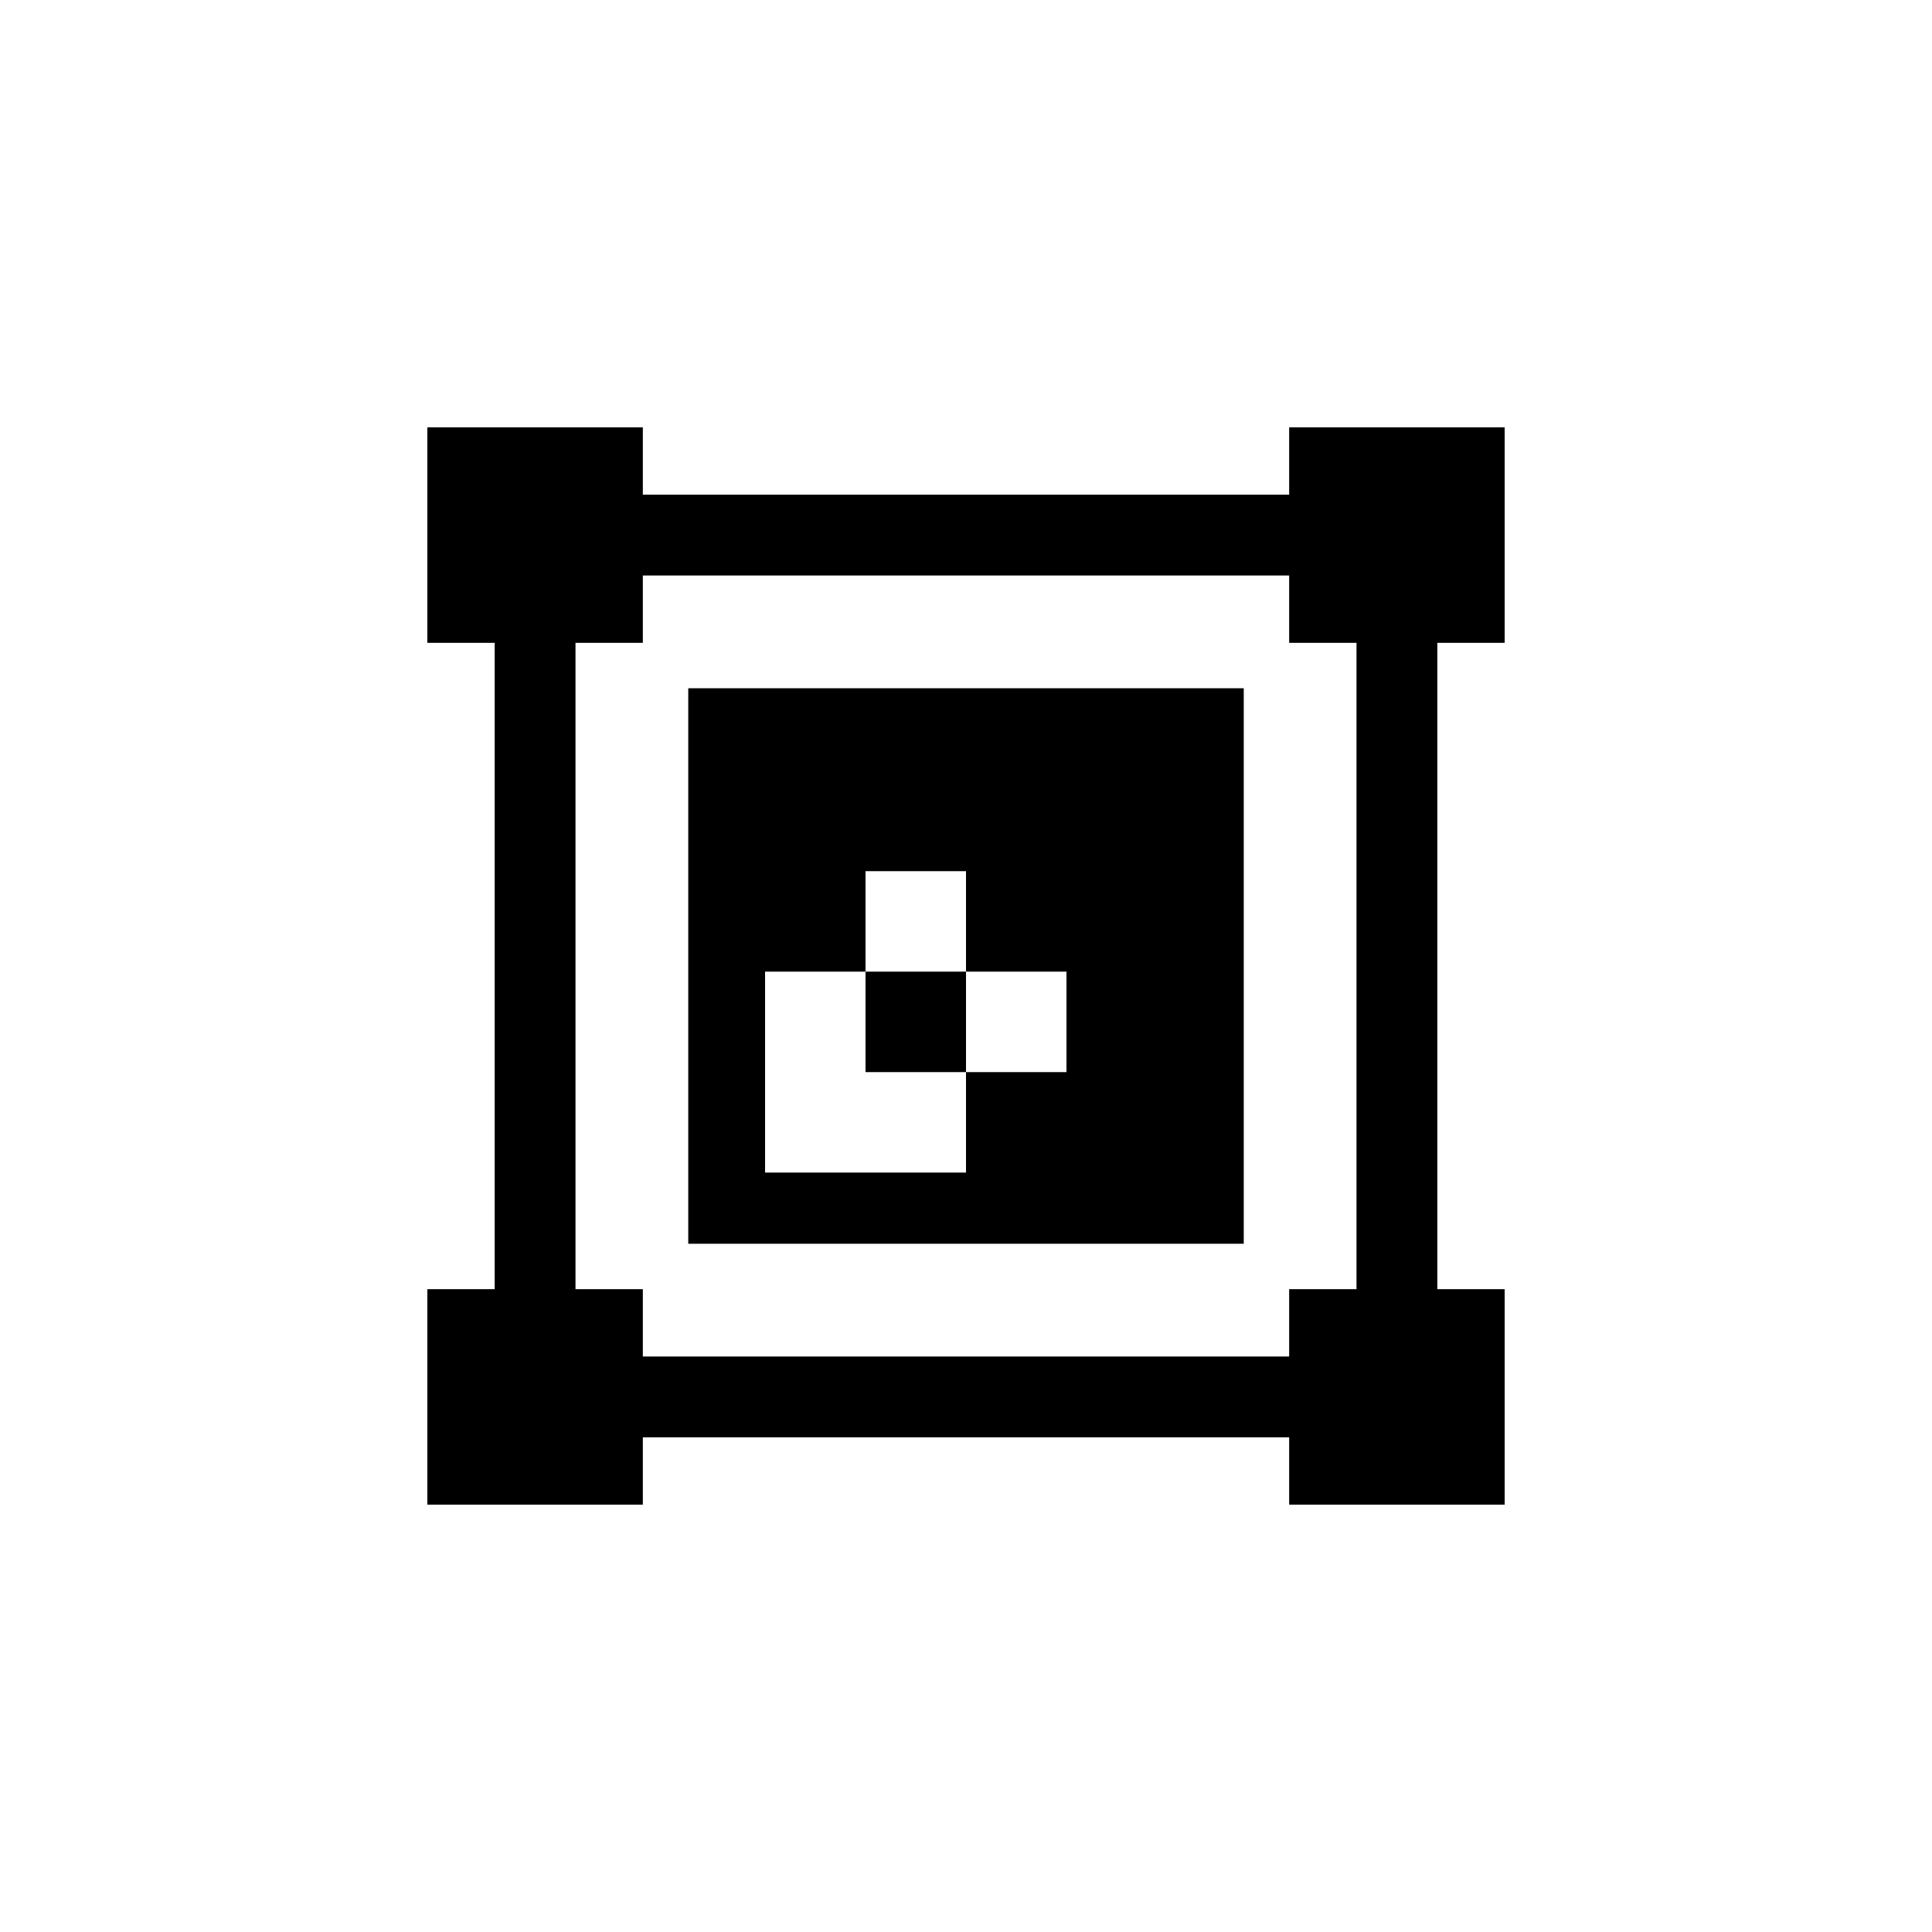
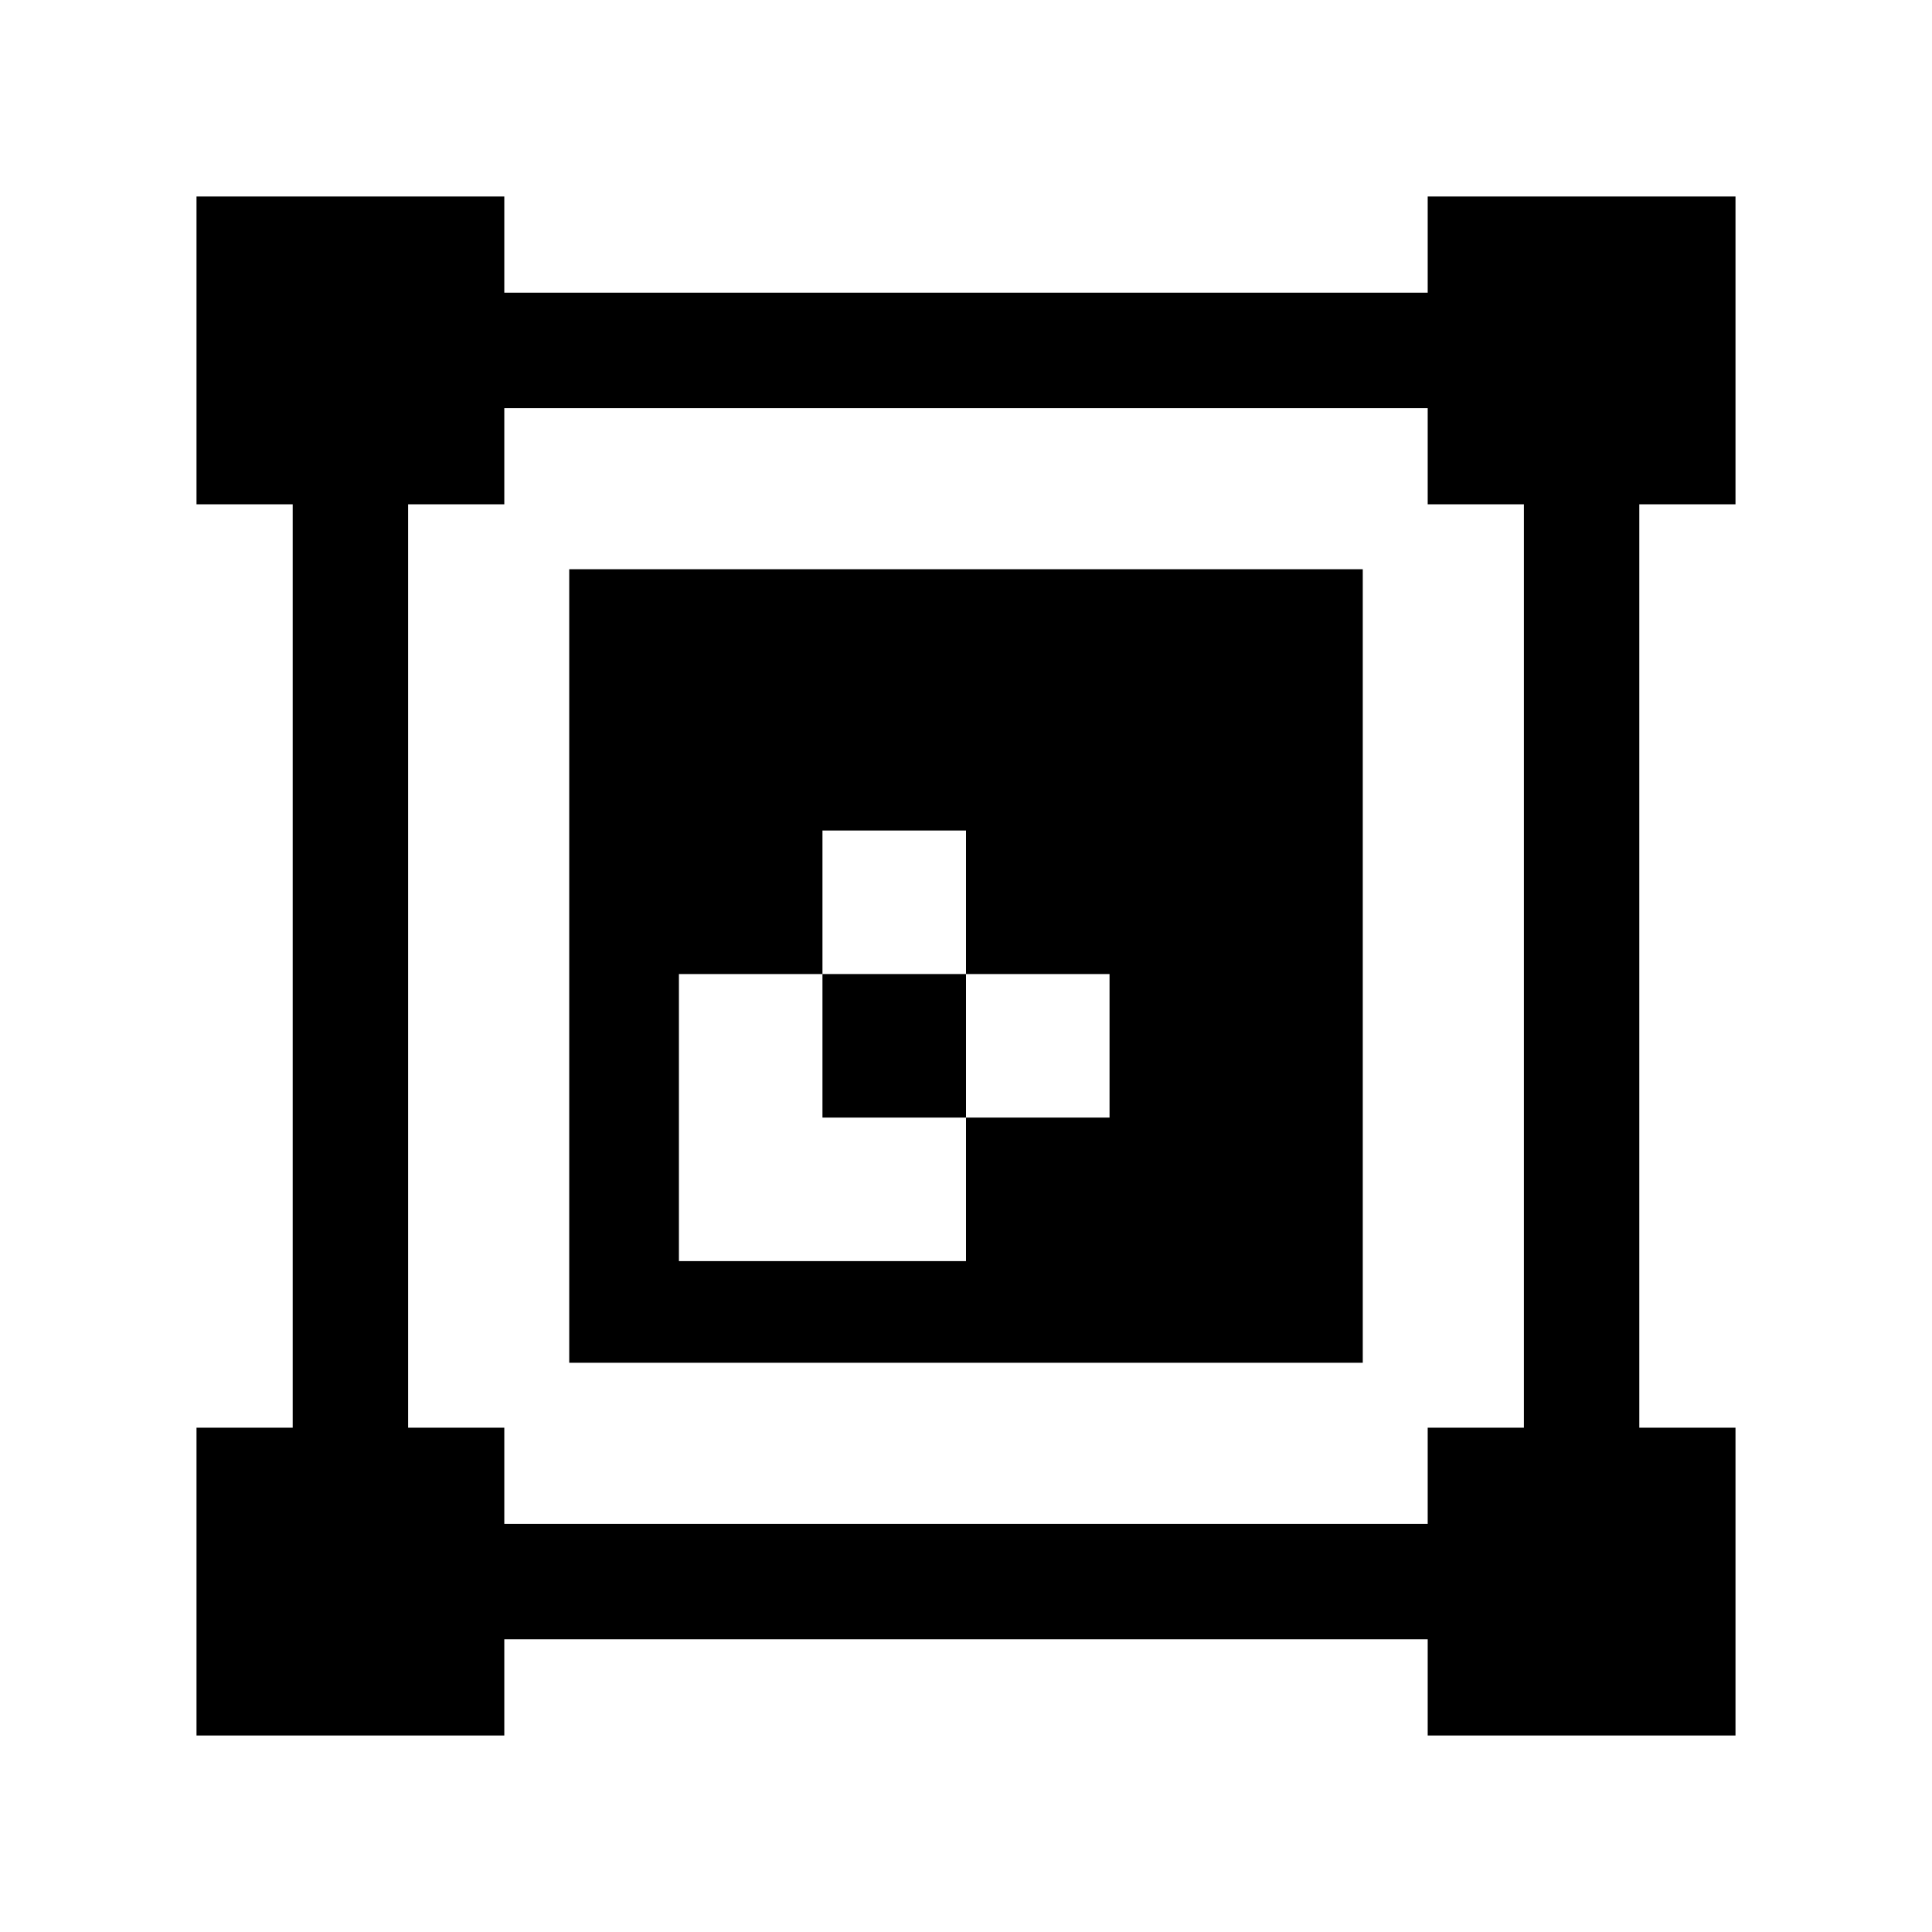
- <svg xmlns="http://www.w3.org/2000/svg" height="24" viewBox="0 0 24 24" width="24">
-   <g data-name="capture - phase 1 copy 4" id="capture_-_phase_1_copy_4">
-     <g data-name="right-tab copy 10" id="right-tab_copy_10">
-       <g data-name="main menu copy 11" id="main_menu_copy_11">
-         <g>
-           <rect fill="none" height="24" width="24" />
-           <path d="M16.929,16.929H7.071V7.071h9.858ZM12,13.883h1.783V12.1H12Zm-1.783,0V12.1H8.434v3.566H12V13.883Zm0-1.783H12V10.317H10.217ZM21.559,6.265V2.441H17.735V3.636H6.265V2.441H2.441V6.265H3.636V17.735H2.441v3.824H6.265V20.364H17.735v1.195h3.824V17.735H20.364V6.265ZM18.93,17.735H17.735V18.93H6.265V17.735H5.07V6.265H6.265V5.07H17.735V6.265H18.93Z" transform="translate(3.6 3.6) scale(0.7)" />
-         </g>
-       </g>
-     </g>
-   </g>
+ <svg xmlns="http://www.w3.org/2000/svg" height="1000" viewBox="0 0 1000 1000" width="1000">
+   <defs>
+     <style>.a{fill:none;}</style>
+   </defs>
+   <path d="M705.367,705.367H294.633V294.633H705.367ZM500,578.457h74.293V504.164H500Zm-74.294-0V504.164H351.413V652.751H500.001V578.457Zm0-74.293H500V429.871H425.707ZM898.288,261.027V101.712H738.973v49.786H261.027v-49.786H101.712V261.027h49.786V738.973h-49.786V898.288H261.027v-49.786H738.973v49.786H898.288V738.973h-49.786V261.027ZM788.759,738.973H738.973v49.786H261.027V738.973H211.241V261.027h49.786V211.241H738.973v49.786h49.786Z" />
</svg>
